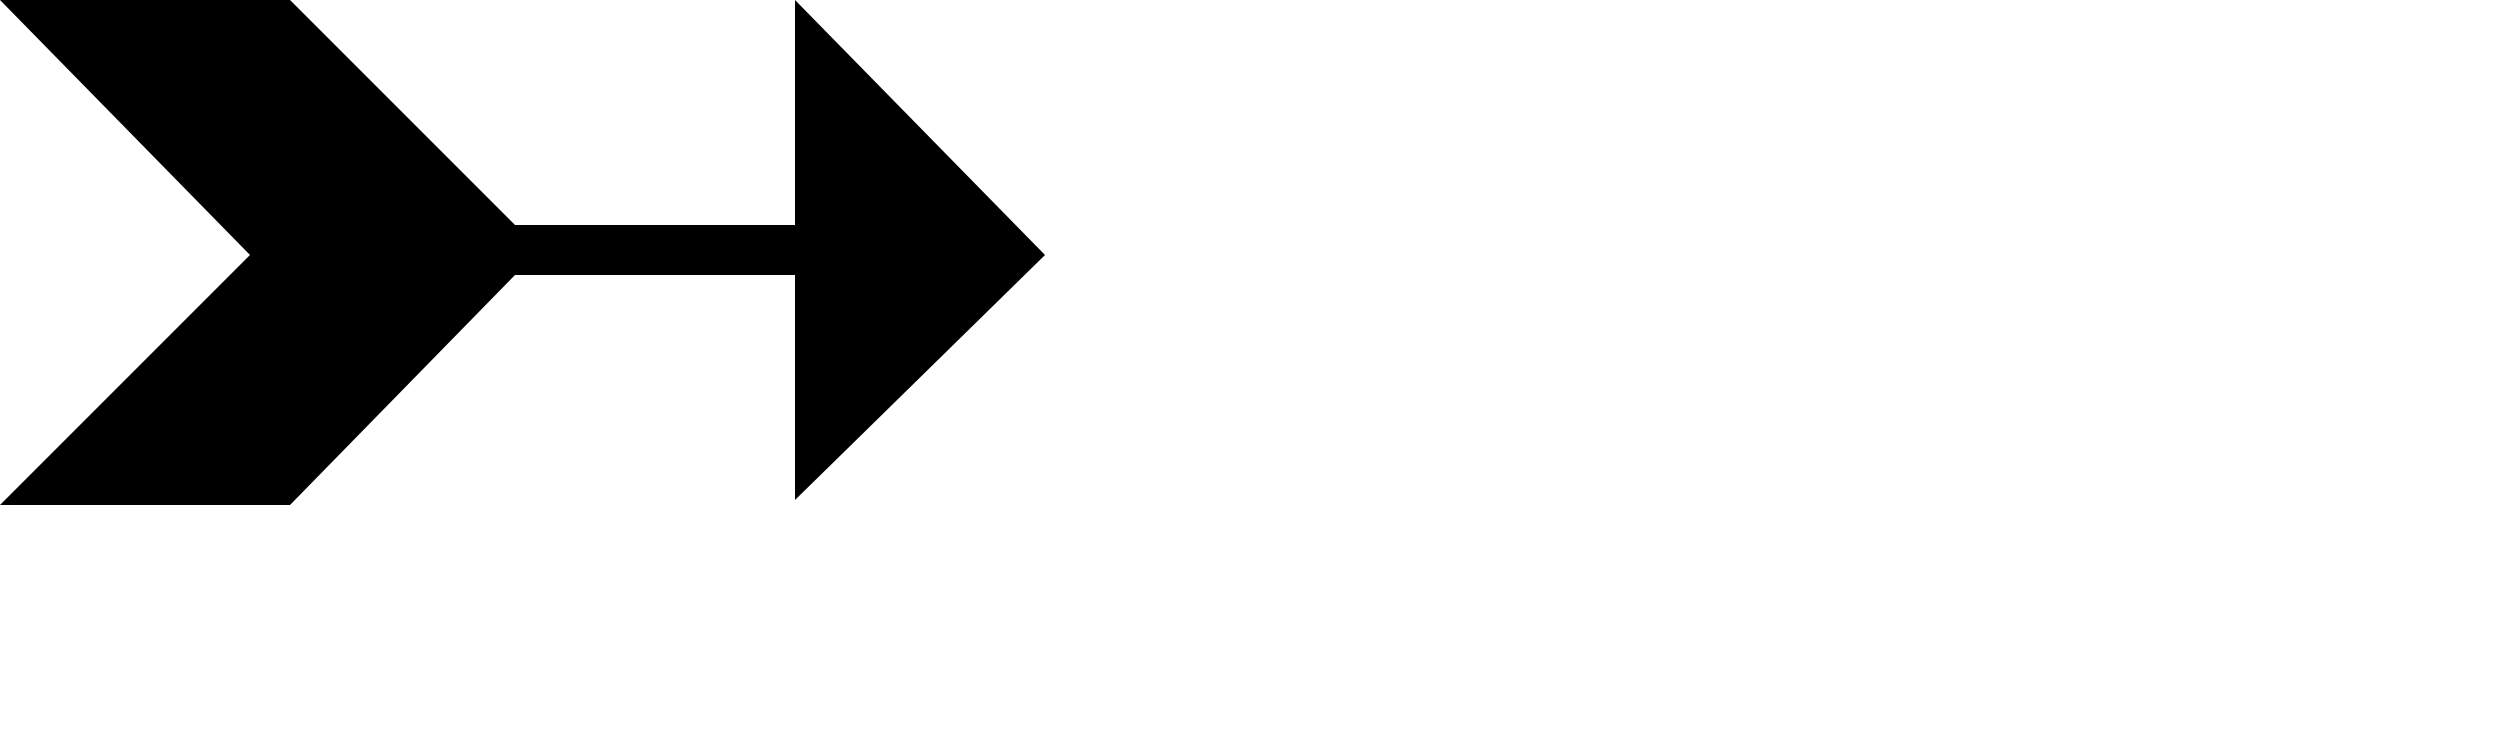
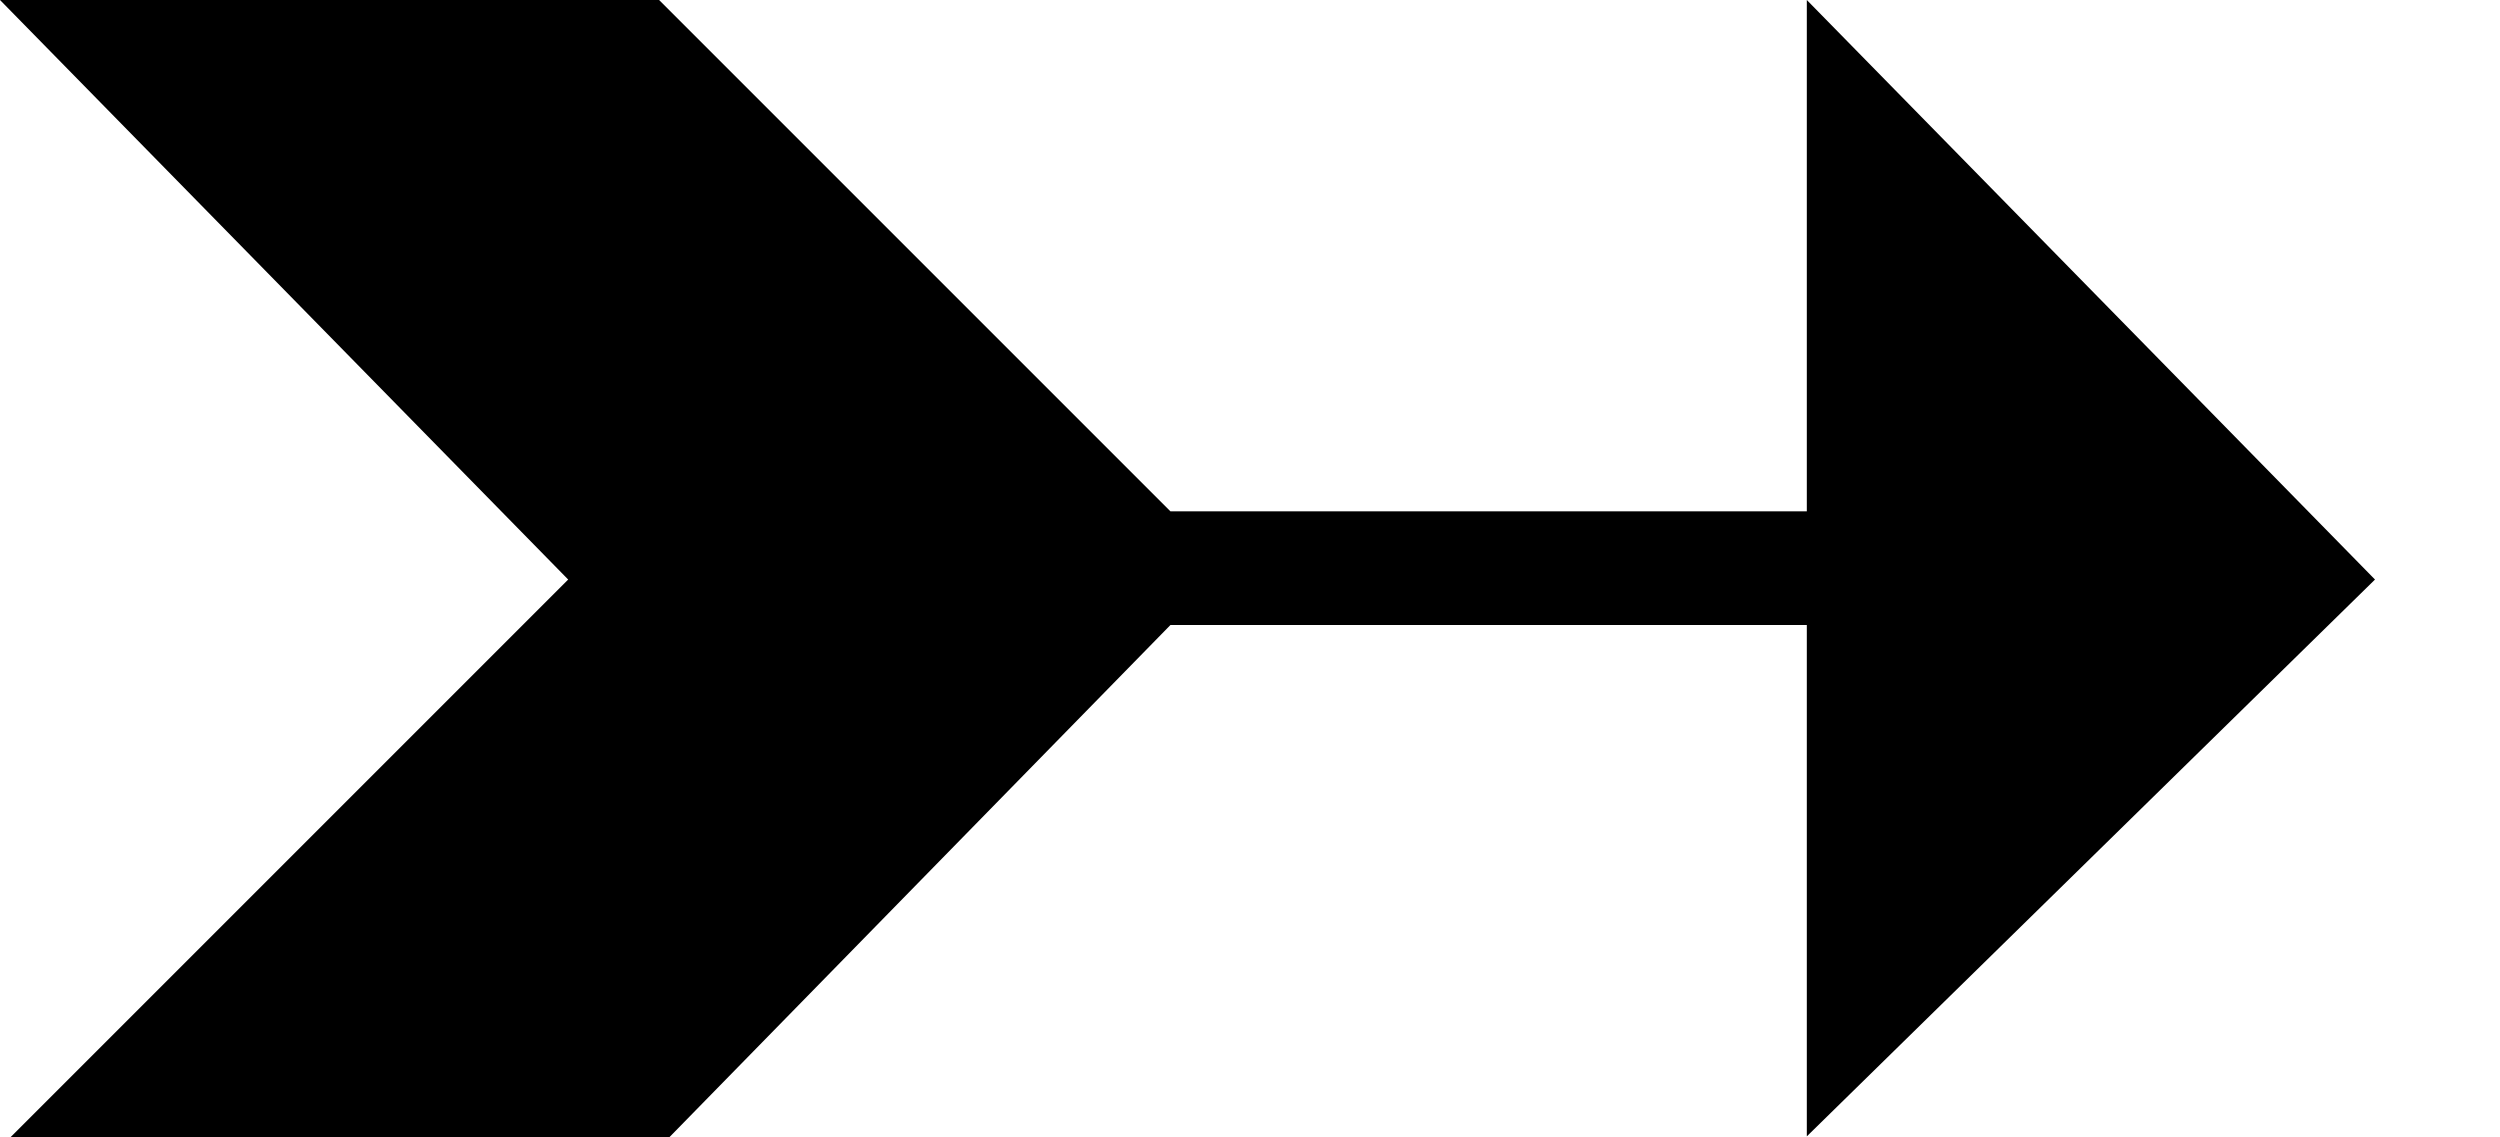
- <svg xmlns="http://www.w3.org/2000/svg" width="500" height="150">
+ <svg xmlns="http://www.w3.org/2000/svg" width="220" height="100">
  <g id="Arrow5">
    <polygon points="159,0 209,51 159,100 159,55 103,55 58,101 0,101 50,51 0,0 58,0 103,45 159,45" />
  </g>
</svg>
